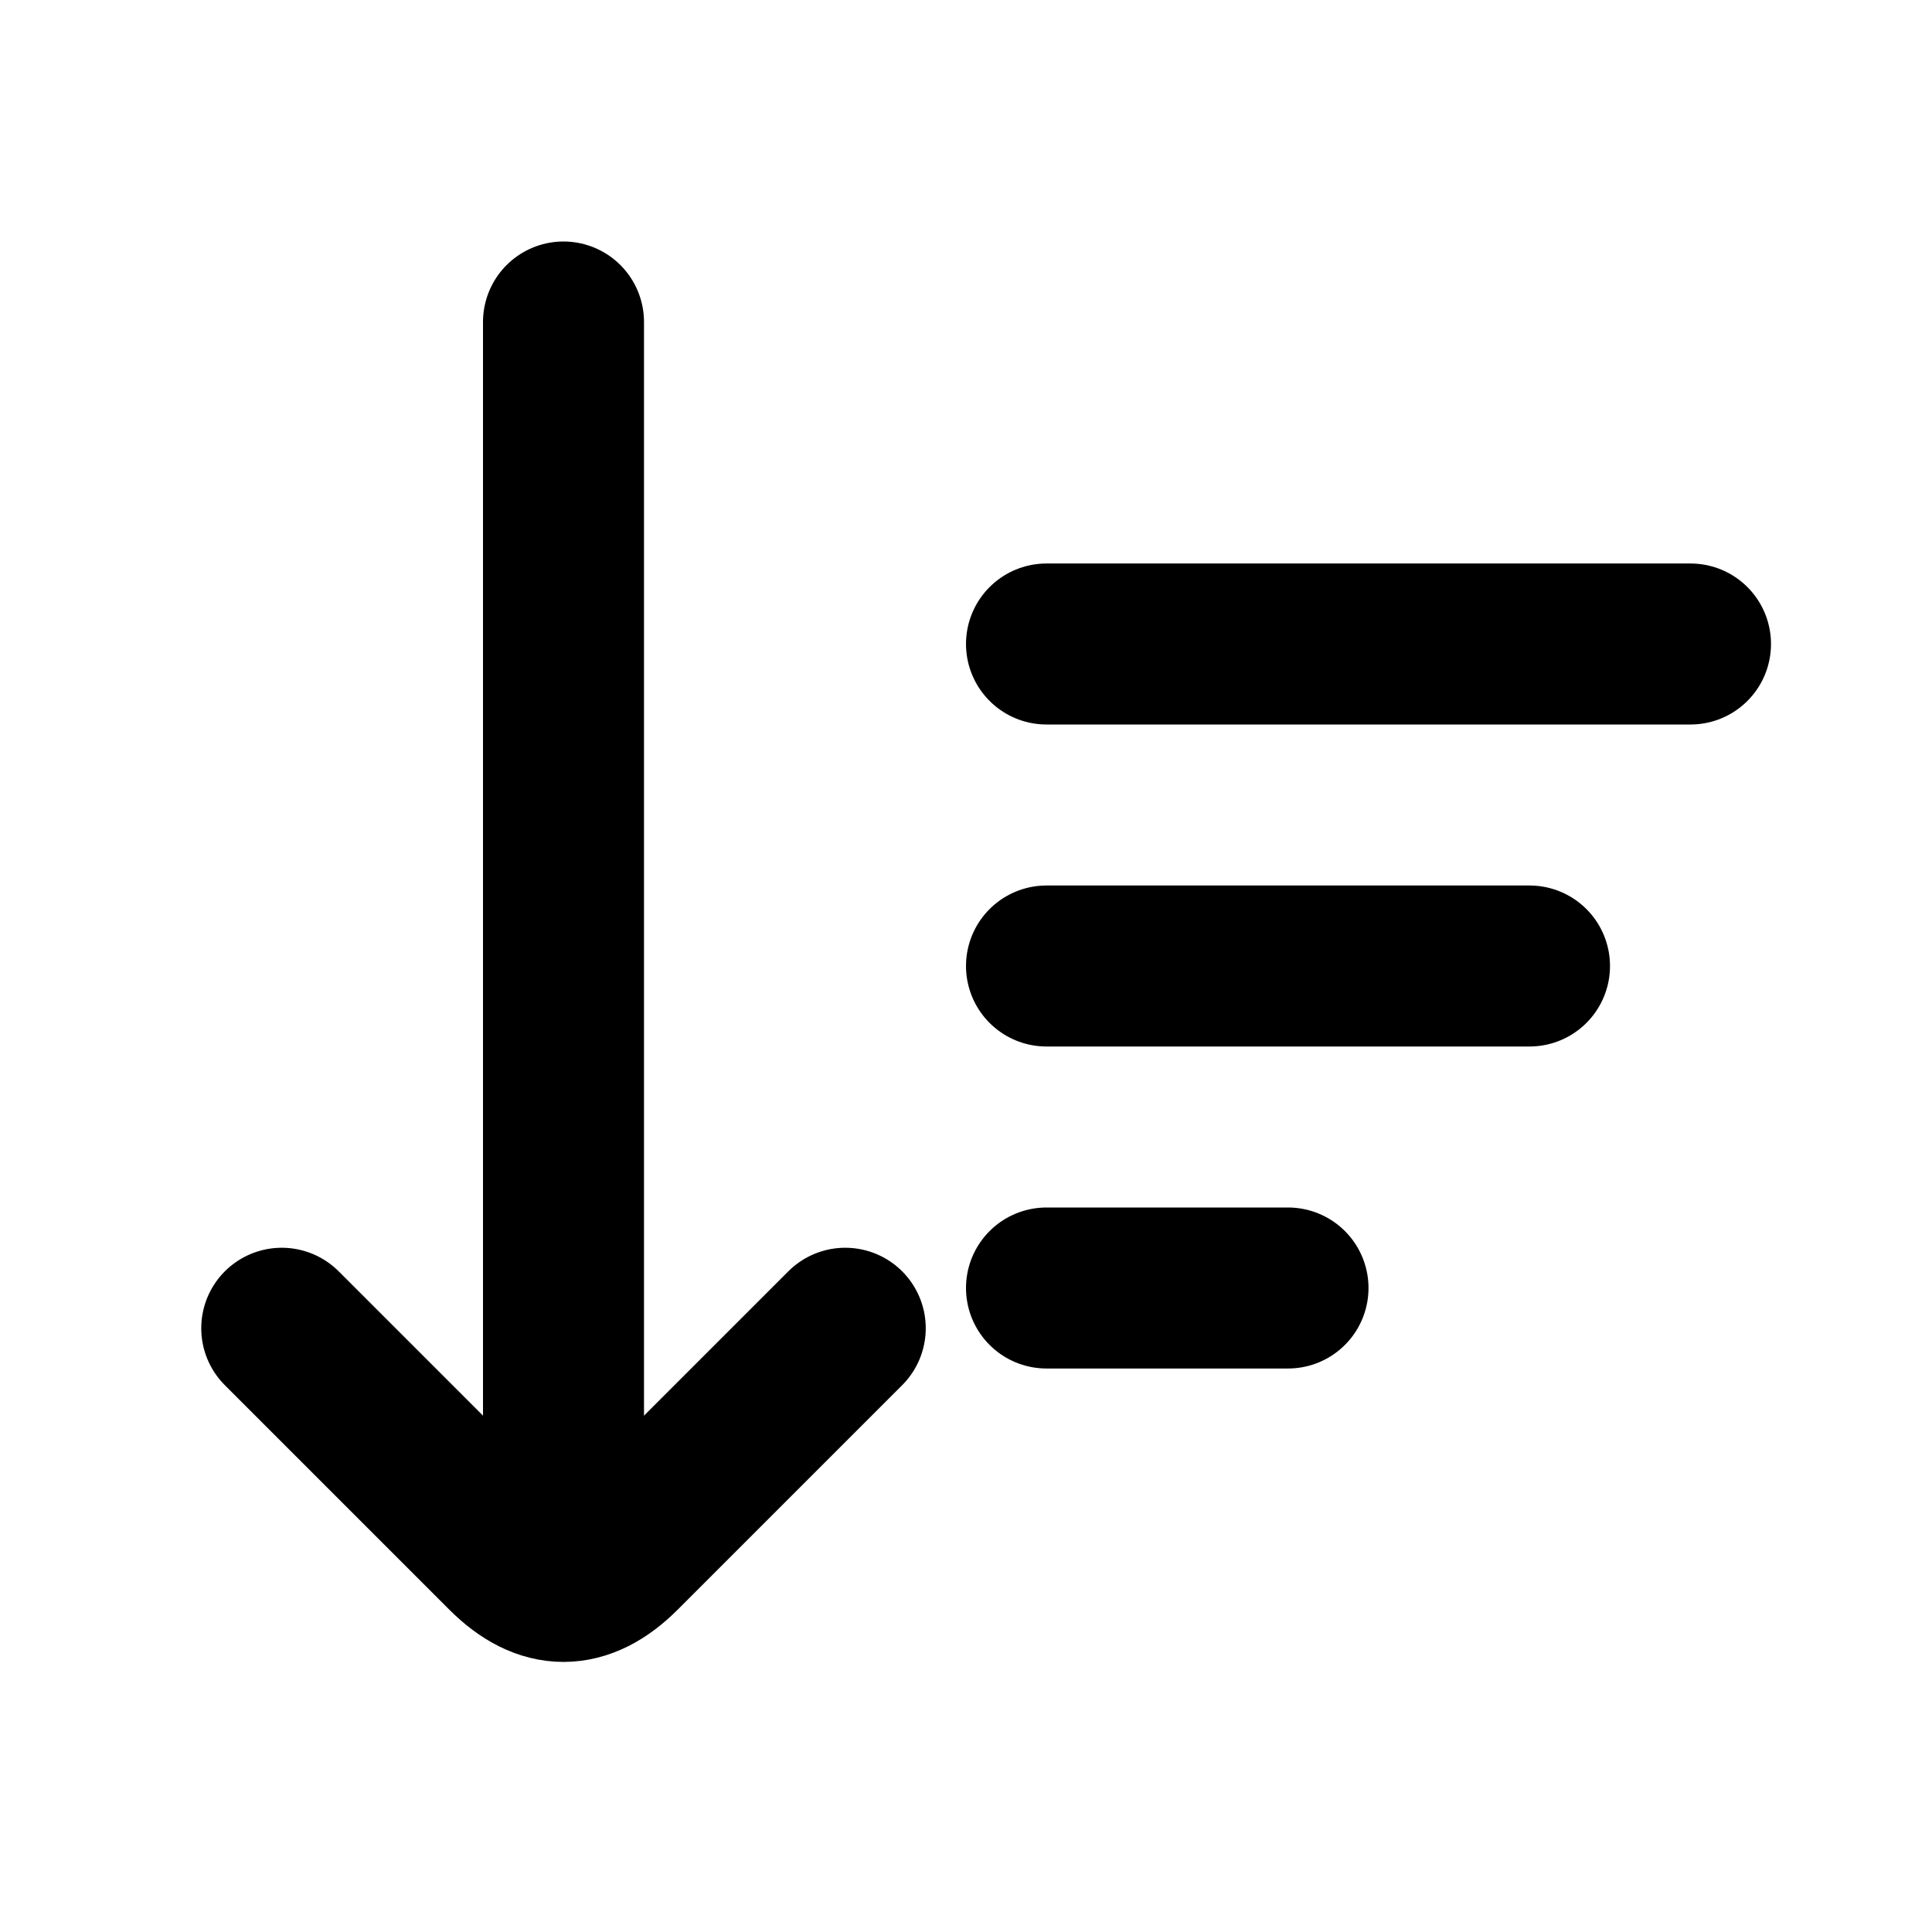
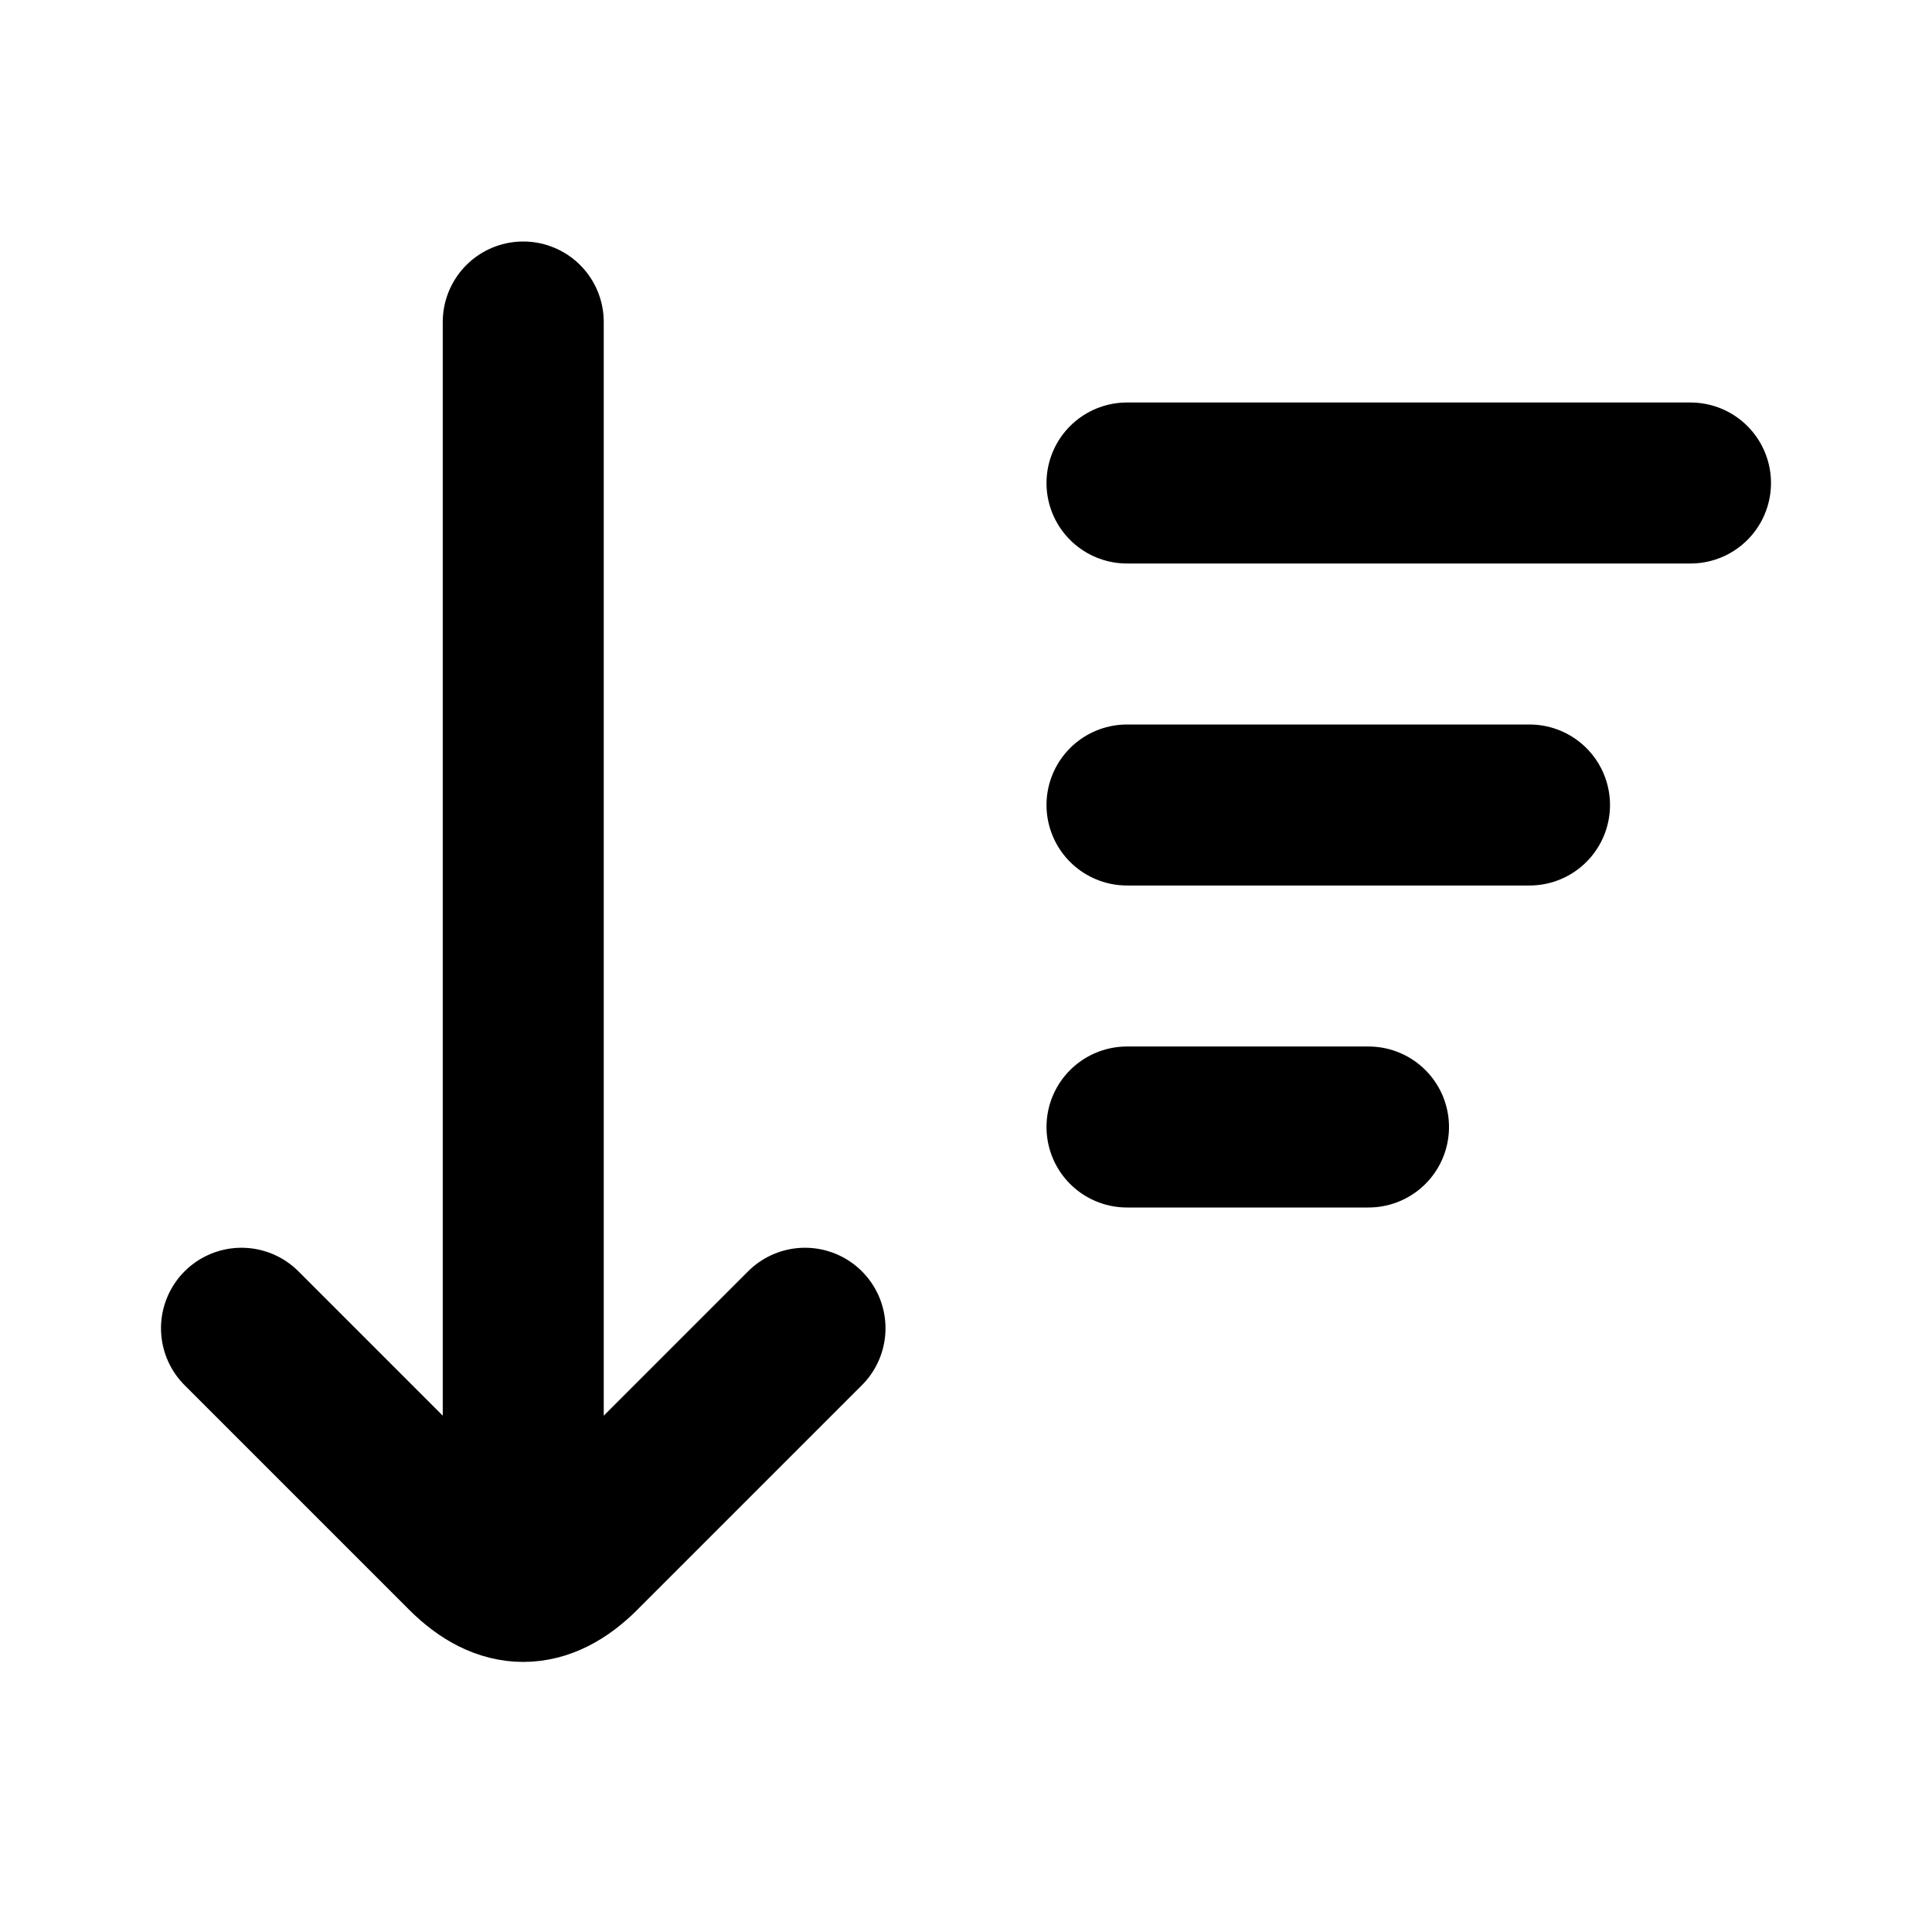
<svg xmlns="http://www.w3.org/2000/svg" viewBox="0 0 24 24" width="12" height="12" fill="none" stroke="currentColor" stroke-width="2" stroke-linecap="round" stroke-linejoin="round">
-   <path d="M3.5 16.5 L6.29 19.29 Q7 20 7.71 19.29 L10.5 16.5" />
-   <path d="M7 4 L7 19.64" />
-   <path d="M13 8 L21 8 M13 12 L19 12 M13 16 L16 16" />
+   <path d="M3 16.5 L5.79 19.29 Q6.5 20 7.21 19.29 L10 16.5" />
+   <path d="M6.5 4 L6.5 19.64" />
+   <path d="M14 6 L21 6 M14 10 L19 10 M14 14 L17 14" />
</svg>
